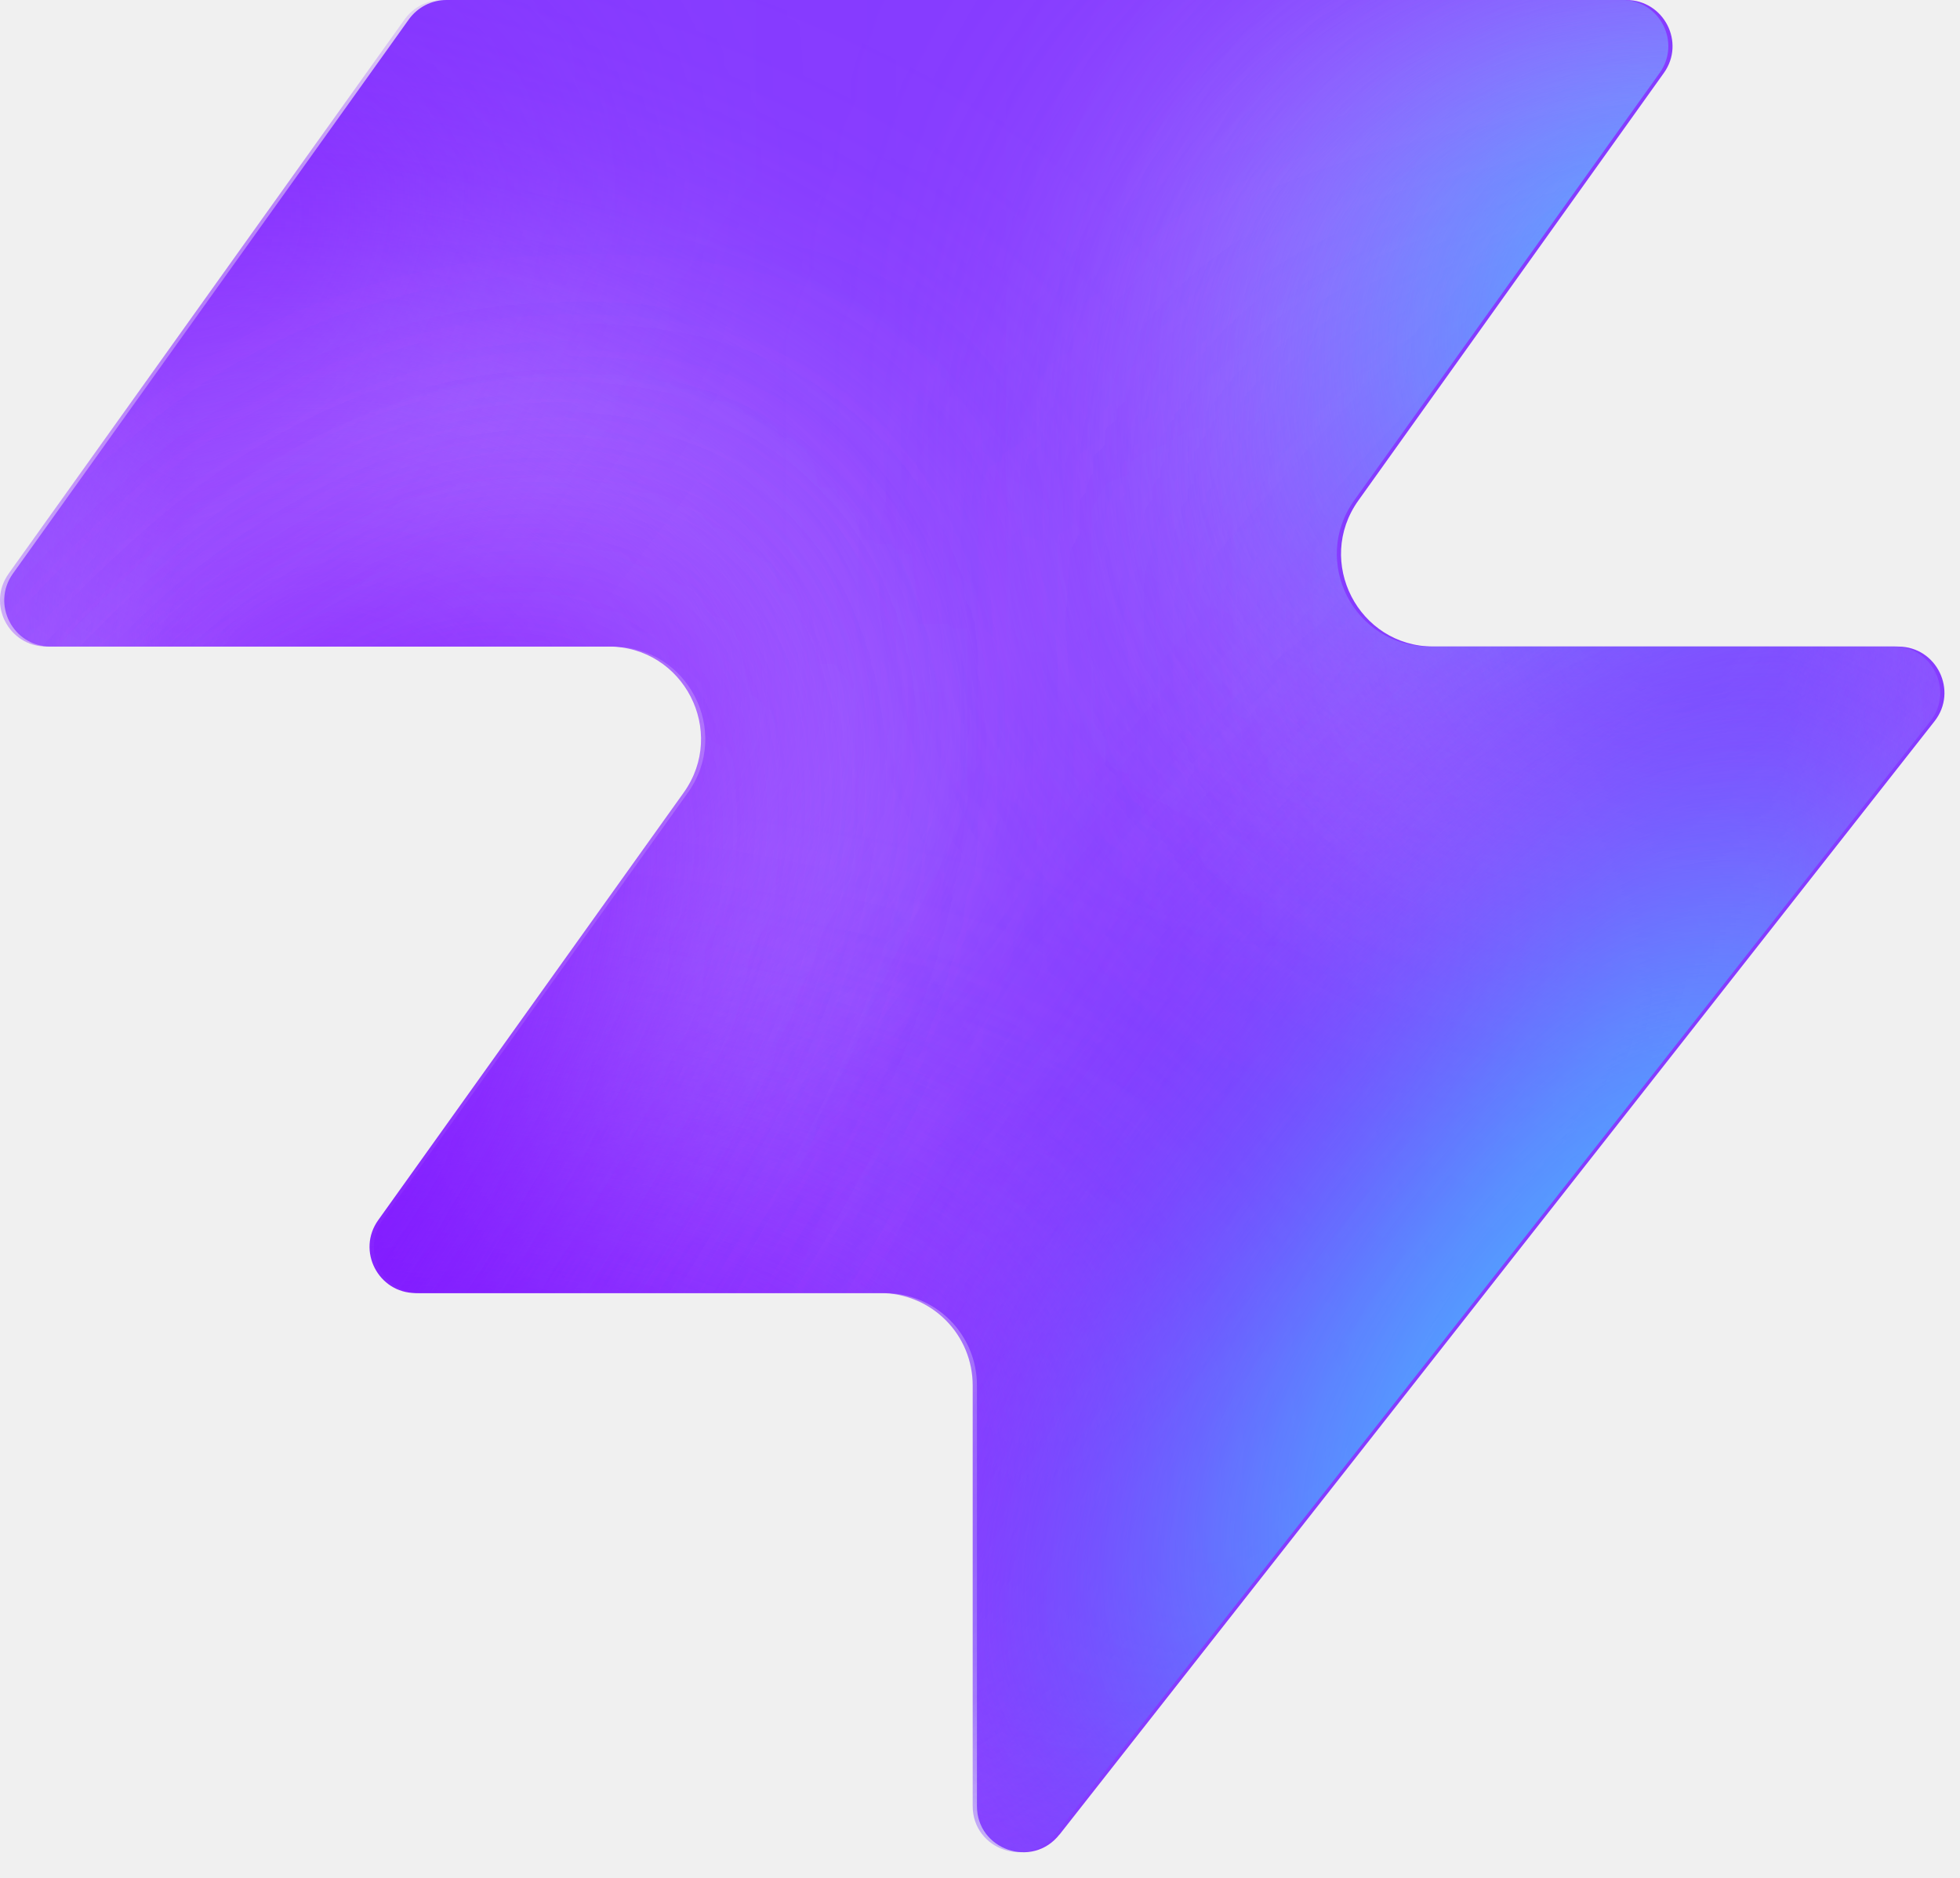
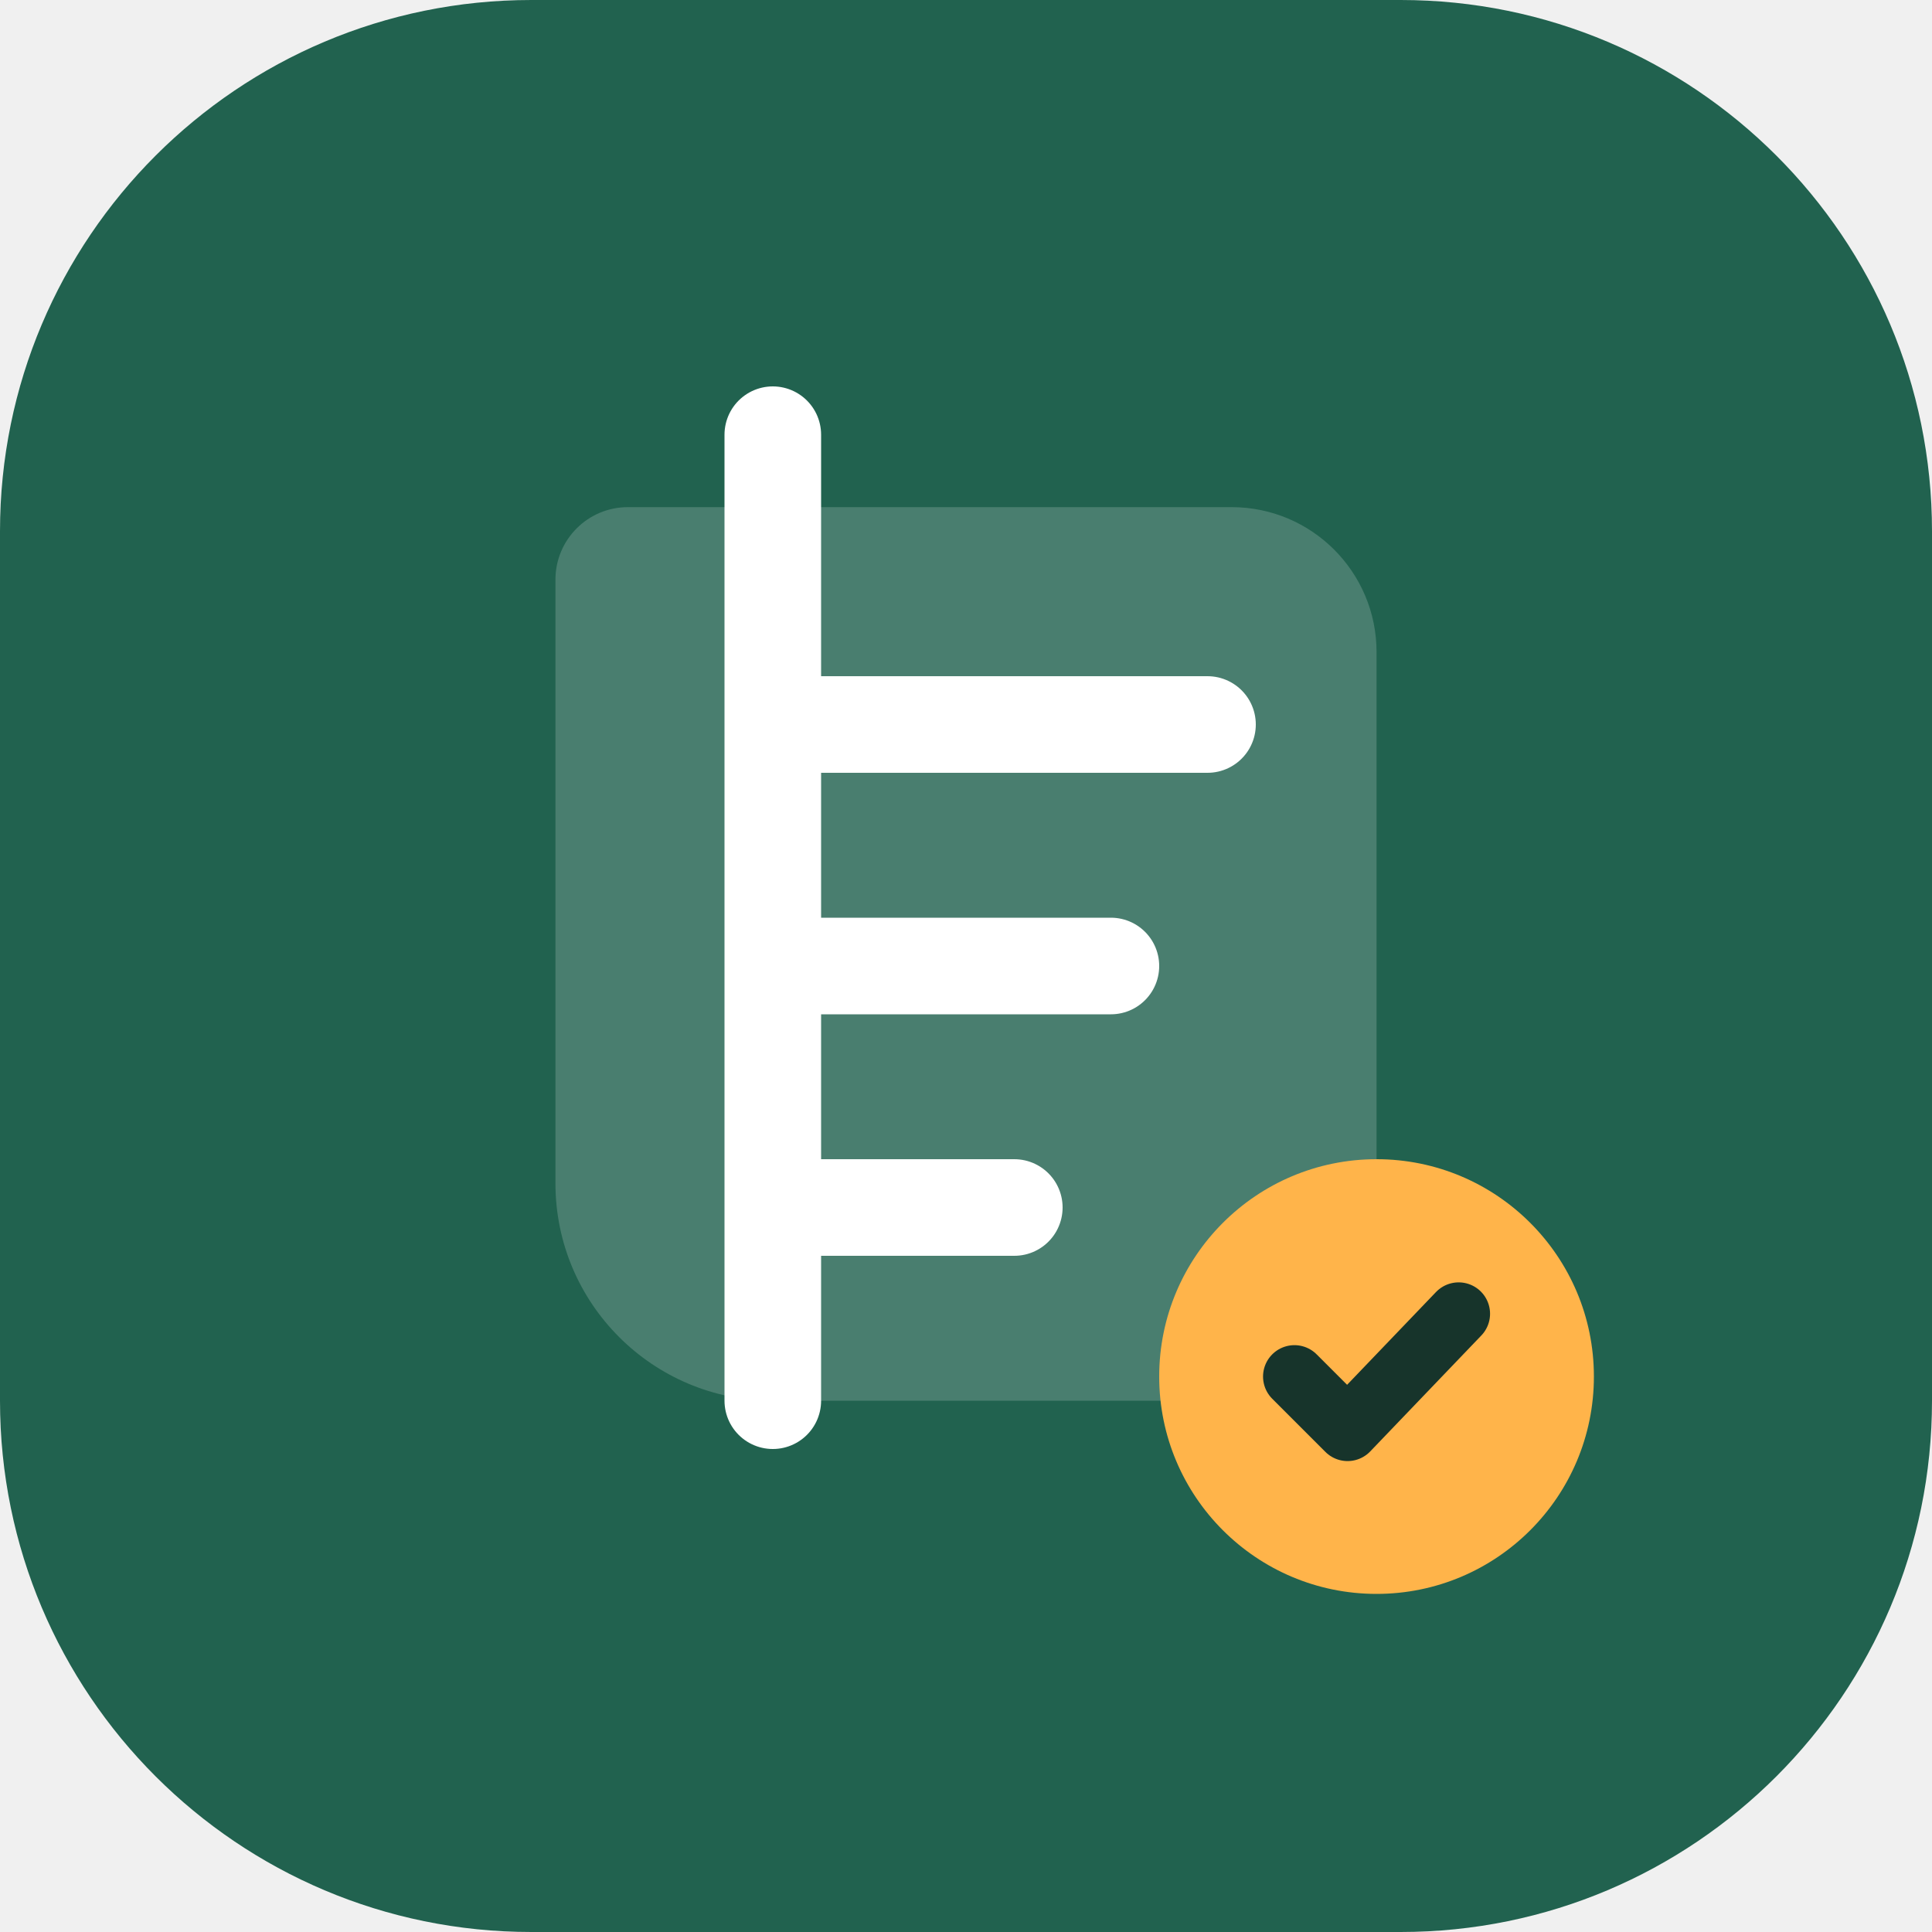
- <svg xmlns="http://www.w3.org/2000/svg" width="48" height="46" fill="none" viewBox="0 0 48 46">
-   <path fill="#863bff" d="M25.946 44.938c-.664.845-2.021.375-2.021-.698V33.937a2.26 2.26 0 0 0-2.262-2.262H10.287c-.92 0-1.456-1.04-.92-1.788l7.48-10.471c1.07-1.497 0-3.578-1.842-3.578H1.237c-.92 0-1.456-1.04-.92-1.788L10.013.474c.214-.297.556-.474.92-.474h28.894c.92 0 1.456 1.04.92 1.788l-7.48 10.471c-1.07 1.498 0 3.579 1.842 3.579h11.377c.943 0 1.473 1.088.89 1.83L25.947 44.94z" style="fill:#863bff;fill:color(display-p3 .525 .23 1);fill-opacity:1" />
-   <mask id="a" width="48" height="46" x="0" y="0" maskUnits="userSpaceOnUse" style="mask-type:alpha">
-     <path fill="#000" d="M25.842 44.938c-.664.844-2.021.375-2.021-.698V33.937a2.26 2.26 0 0 0-2.262-2.262H10.183c-.92 0-1.456-1.04-.92-1.788l7.48-10.471c1.07-1.498 0-3.579-1.842-3.579H1.133c-.92 0-1.456-1.04-.92-1.787L9.91.473c.214-.297.556-.474.92-.474h28.894c.92 0 1.456 1.04.92 1.788l-7.48 10.471c-1.07 1.498 0 3.578 1.842 3.578h11.377c.943 0 1.473 1.088.89 1.832L25.843 44.94z" style="fill:#000;fill-opacity:1" />
-   </mask>
-   <g mask="url(#a)">
-     <g filter="url(#b)">
-       <ellipse cx="5.508" cy="14.704" fill="#ede6ff" rx="5.508" ry="14.704" style="fill:#ede6ff;fill:color(display-p3 .927 .903 1);fill-opacity:1" transform="matrix(.00324 1 1 -.00324 -4.47 31.516)" />
-     </g>
-     <g filter="url(#c)">
-       <ellipse cx="10.399" cy="29.851" fill="#ede6ff" rx="10.399" ry="29.851" style="fill:#ede6ff;fill:color(display-p3 .927 .903 1);fill-opacity:1" transform="matrix(.00324 1 1 -.00324 -39.328 7.883)" />
-     </g>
-     <g filter="url(#d)">
-       <ellipse cx="5.508" cy="30.487" fill="#7e14ff" rx="5.508" ry="30.487" style="fill:#7e14ff;fill:color(display-p3 .492 .077 1);fill-opacity:1" transform="rotate(89.814 -25.913 -14.639)scale(1 -1)" />
-     </g>
-     <g filter="url(#e)">
-       <ellipse cx="5.508" cy="30.599" fill="#7e14ff" rx="5.508" ry="30.599" style="fill:#7e14ff;fill:color(display-p3 .492 .077 1);fill-opacity:1" transform="rotate(89.814 -32.644 -3.334)scale(1 -1)" />
-     </g>
-     <g filter="url(#f)">
-       <ellipse cx="5.508" cy="30.599" fill="#7e14ff" rx="5.508" ry="30.599" style="fill:#7e14ff;fill:color(display-p3 .492 .077 1);fill-opacity:1" transform="matrix(.00324 1 1 -.00324 -34.34 30.47)" />
-     </g>
-     <g filter="url(#g)">
-       <ellipse cx="14.072" cy="22.078" fill="#ede6ff" rx="14.072" ry="22.078" style="fill:#ede6ff;fill:color(display-p3 .927 .903 1);fill-opacity:1" transform="rotate(93.35 24.506 48.493)scale(-1 1)" />
-     </g>
-     <g filter="url(#h)">
-       <ellipse cx="3.47" cy="21.501" fill="#7e14ff" rx="3.47" ry="21.501" style="fill:#7e14ff;fill:color(display-p3 .492 .077 1);fill-opacity:1" transform="rotate(89.009 28.708 47.59)scale(-1 1)" />
-     </g>
-     <g filter="url(#i)">
-       <ellipse cx="3.47" cy="21.501" fill="#7e14ff" rx="3.47" ry="21.501" style="fill:#7e14ff;fill:color(display-p3 .492 .077 1);fill-opacity:1" transform="rotate(89.009 28.708 47.59)scale(-1 1)" />
-     </g>
-     <g filter="url(#j)">
-       <ellipse cx=".387" cy="8.972" fill="#7e14ff" rx="4.407" ry="29.108" style="fill:#7e14ff;fill:color(display-p3 .492 .077 1);fill-opacity:1" transform="rotate(39.51 .387 8.972)" />
-     </g>
-     <g filter="url(#k)">
-       <ellipse cx="47.523" cy="-6.092" fill="#7e14ff" rx="4.407" ry="29.108" style="fill:#7e14ff;fill:color(display-p3 .492 .077 1);fill-opacity:1" transform="rotate(37.892 47.523 -6.092)" />
-     </g>
-     <g filter="url(#l)">
-       <ellipse cx="41.412" cy="6.333" fill="#47bfff" rx="5.971" ry="9.665" style="fill:#47bfff;fill:color(display-p3 .28 .748 1);fill-opacity:1" transform="rotate(37.892 41.412 6.333)" />
-     </g>
-     <g filter="url(#m)">
-       <ellipse cx="-1.879" cy="38.332" fill="#7e14ff" rx="4.407" ry="29.108" style="fill:#7e14ff;fill:color(display-p3 .492 .077 1);fill-opacity:1" transform="rotate(37.892 -1.88 38.332)" />
-     </g>
-     <g filter="url(#n)">
-       <ellipse cx="-1.879" cy="38.332" fill="#7e14ff" rx="4.407" ry="29.108" style="fill:#7e14ff;fill:color(display-p3 .492 .077 1);fill-opacity:1" transform="rotate(37.892 -1.88 38.332)" />
-     </g>
-     <g filter="url(#o)">
-       <ellipse cx="35.651" cy="29.907" fill="#7e14ff" rx="4.407" ry="29.108" style="fill:#7e14ff;fill:color(display-p3 .492 .077 1);fill-opacity:1" transform="rotate(37.892 35.651 29.907)" />
-     </g>
-     <g filter="url(#p)">
-       <ellipse cx="38.418" cy="32.4" fill="#47bfff" rx="5.971" ry="15.297" style="fill:#47bfff;fill:color(display-p3 .28 .748 1);fill-opacity:1" transform="rotate(37.892 38.418 32.4)" />
-     </g>
-   </g>
-   <defs>
-     <filter id="b" width="60.045" height="41.654" x="-19.77" y="16.149" color-interpolation-filters="sRGB" filterUnits="userSpaceOnUse">
-       <feFlood flood-opacity="0" result="BackgroundImageFix" />
-       <feBlend in="SourceGraphic" in2="BackgroundImageFix" result="shape" />
-       <feGaussianBlur result="effect1_foregroundBlur_2002_17158" stdDeviation="7.659" />
-     </filter>
-     <filter id="c" width="90.34" height="51.437" x="-54.613" y="-7.533" color-interpolation-filters="sRGB" filterUnits="userSpaceOnUse">
-       <feFlood flood-opacity="0" result="BackgroundImageFix" />
-       <feBlend in="SourceGraphic" in2="BackgroundImageFix" result="shape" />
-       <feGaussianBlur result="effect1_foregroundBlur_2002_17158" stdDeviation="7.659" />
-     </filter>
-     <filter id="d" width="79.355" height="29.4" x="-49.64" y="2.03" color-interpolation-filters="sRGB" filterUnits="userSpaceOnUse">
-       <feFlood flood-opacity="0" result="BackgroundImageFix" />
-       <feBlend in="SourceGraphic" in2="BackgroundImageFix" result="shape" />
-       <feGaussianBlur result="effect1_foregroundBlur_2002_17158" stdDeviation="4.596" />
-     </filter>
-     <filter id="e" width="79.579" height="29.4" x="-45.045" y="20.029" color-interpolation-filters="sRGB" filterUnits="userSpaceOnUse">
-       <feFlood flood-opacity="0" result="BackgroundImageFix" />
-       <feBlend in="SourceGraphic" in2="BackgroundImageFix" result="shape" />
-       <feGaussianBlur result="effect1_foregroundBlur_2002_17158" stdDeviation="4.596" />
-     </filter>
-     <filter id="f" width="79.579" height="29.4" x="-43.513" y="21.178" color-interpolation-filters="sRGB" filterUnits="userSpaceOnUse">
-       <feFlood flood-opacity="0" result="BackgroundImageFix" />
-       <feBlend in="SourceGraphic" in2="BackgroundImageFix" result="shape" />
-       <feGaussianBlur result="effect1_foregroundBlur_2002_17158" stdDeviation="4.596" />
-     </filter>
-     <filter id="g" width="74.749" height="58.852" x="15.756" y="-17.901" color-interpolation-filters="sRGB" filterUnits="userSpaceOnUse">
-       <feFlood flood-opacity="0" result="BackgroundImageFix" />
-       <feBlend in="SourceGraphic" in2="BackgroundImageFix" result="shape" />
-       <feGaussianBlur result="effect1_foregroundBlur_2002_17158" stdDeviation="7.659" />
-     </filter>
-     <filter id="h" width="61.377" height="25.362" x="23.548" y="2.284" color-interpolation-filters="sRGB" filterUnits="userSpaceOnUse">
-       <feFlood flood-opacity="0" result="BackgroundImageFix" />
-       <feBlend in="SourceGraphic" in2="BackgroundImageFix" result="shape" />
-       <feGaussianBlur result="effect1_foregroundBlur_2002_17158" stdDeviation="4.596" />
-     </filter>
-     <filter id="i" width="61.377" height="25.362" x="23.548" y="2.284" color-interpolation-filters="sRGB" filterUnits="userSpaceOnUse">
-       <feFlood flood-opacity="0" result="BackgroundImageFix" />
-       <feBlend in="SourceGraphic" in2="BackgroundImageFix" result="shape" />
-       <feGaussianBlur result="effect1_foregroundBlur_2002_17158" stdDeviation="4.596" />
-     </filter>
-     <filter id="j" width="56.045" height="63.649" x="-27.636" y="-22.853" color-interpolation-filters="sRGB" filterUnits="userSpaceOnUse">
-       <feFlood flood-opacity="0" result="BackgroundImageFix" />
-       <feBlend in="SourceGraphic" in2="BackgroundImageFix" result="shape" />
-       <feGaussianBlur result="effect1_foregroundBlur_2002_17158" stdDeviation="4.596" />
-     </filter>
-     <filter id="k" width="54.814" height="64.646" x="20.116" y="-38.415" color-interpolation-filters="sRGB" filterUnits="userSpaceOnUse">
-       <feFlood flood-opacity="0" result="BackgroundImageFix" />
-       <feBlend in="SourceGraphic" in2="BackgroundImageFix" result="shape" />
-       <feGaussianBlur result="effect1_foregroundBlur_2002_17158" stdDeviation="4.596" />
-     </filter>
-     <filter id="l" width="33.541" height="35.313" x="24.641" y="-11.323" color-interpolation-filters="sRGB" filterUnits="userSpaceOnUse">
-       <feFlood flood-opacity="0" result="BackgroundImageFix" />
-       <feBlend in="SourceGraphic" in2="BackgroundImageFix" result="shape" />
-       <feGaussianBlur result="effect1_foregroundBlur_2002_17158" stdDeviation="4.596" />
-     </filter>
-     <filter id="m" width="54.814" height="64.646" x="-29.286" y="6.009" color-interpolation-filters="sRGB" filterUnits="userSpaceOnUse">
-       <feFlood flood-opacity="0" result="BackgroundImageFix" />
-       <feBlend in="SourceGraphic" in2="BackgroundImageFix" result="shape" />
-       <feGaussianBlur result="effect1_foregroundBlur_2002_17158" stdDeviation="4.596" />
-     </filter>
-     <filter id="n" width="54.814" height="64.646" x="-29.286" y="6.009" color-interpolation-filters="sRGB" filterUnits="userSpaceOnUse">
-       <feFlood flood-opacity="0" result="BackgroundImageFix" />
-       <feBlend in="SourceGraphic" in2="BackgroundImageFix" result="shape" />
-       <feGaussianBlur result="effect1_foregroundBlur_2002_17158" stdDeviation="4.596" />
-     </filter>
-     <filter id="o" width="54.814" height="64.646" x="8.244" y="-2.416" color-interpolation-filters="sRGB" filterUnits="userSpaceOnUse">
-       <feFlood flood-opacity="0" result="BackgroundImageFix" />
-       <feBlend in="SourceGraphic" in2="BackgroundImageFix" result="shape" />
-       <feGaussianBlur result="effect1_foregroundBlur_2002_17158" stdDeviation="4.596" />
-     </filter>
-     <filter id="p" width="39.409" height="43.623" x="18.713" y="10.588" color-interpolation-filters="sRGB" filterUnits="userSpaceOnUse">
-       <feFlood flood-opacity="0" result="BackgroundImageFix" />
-       <feBlend in="SourceGraphic" in2="BackgroundImageFix" result="shape" />
-       <feGaussianBlur result="effect1_foregroundBlur_2002_17158" stdDeviation="4.596" />
-     </filter>
-   </defs>
+ <svg xmlns="http://www.w3.org/2000/svg" viewBox="0 0 40 40">
+   <rect width="40" height="40" rx="11" fill="#21624f" />
+   <path d="M13 10.5h12.5a3 3 0 0 1 3 3V29H16a4.5 4.5 0 0 1-4.5-4.5V12a1.5 1.5 0 0 1 1.5-1.5Z" fill="#fff" opacity=".18" />
+   <path d="M16 9v20m0-14h9m-9 5h7m-7 5h5" fill="none" stroke="#fff" stroke-linecap="round" stroke-width="2" />
+   <circle cx="28.5" cy="28.5" r="4.5" fill="#ffb44a" />
+   <path d="m26.8 28.5 1.1 1.1 2.3-2.4" fill="none" stroke="#17342b" stroke-linecap="round" stroke-linejoin="round" stroke-width="1.3" />
</svg>
